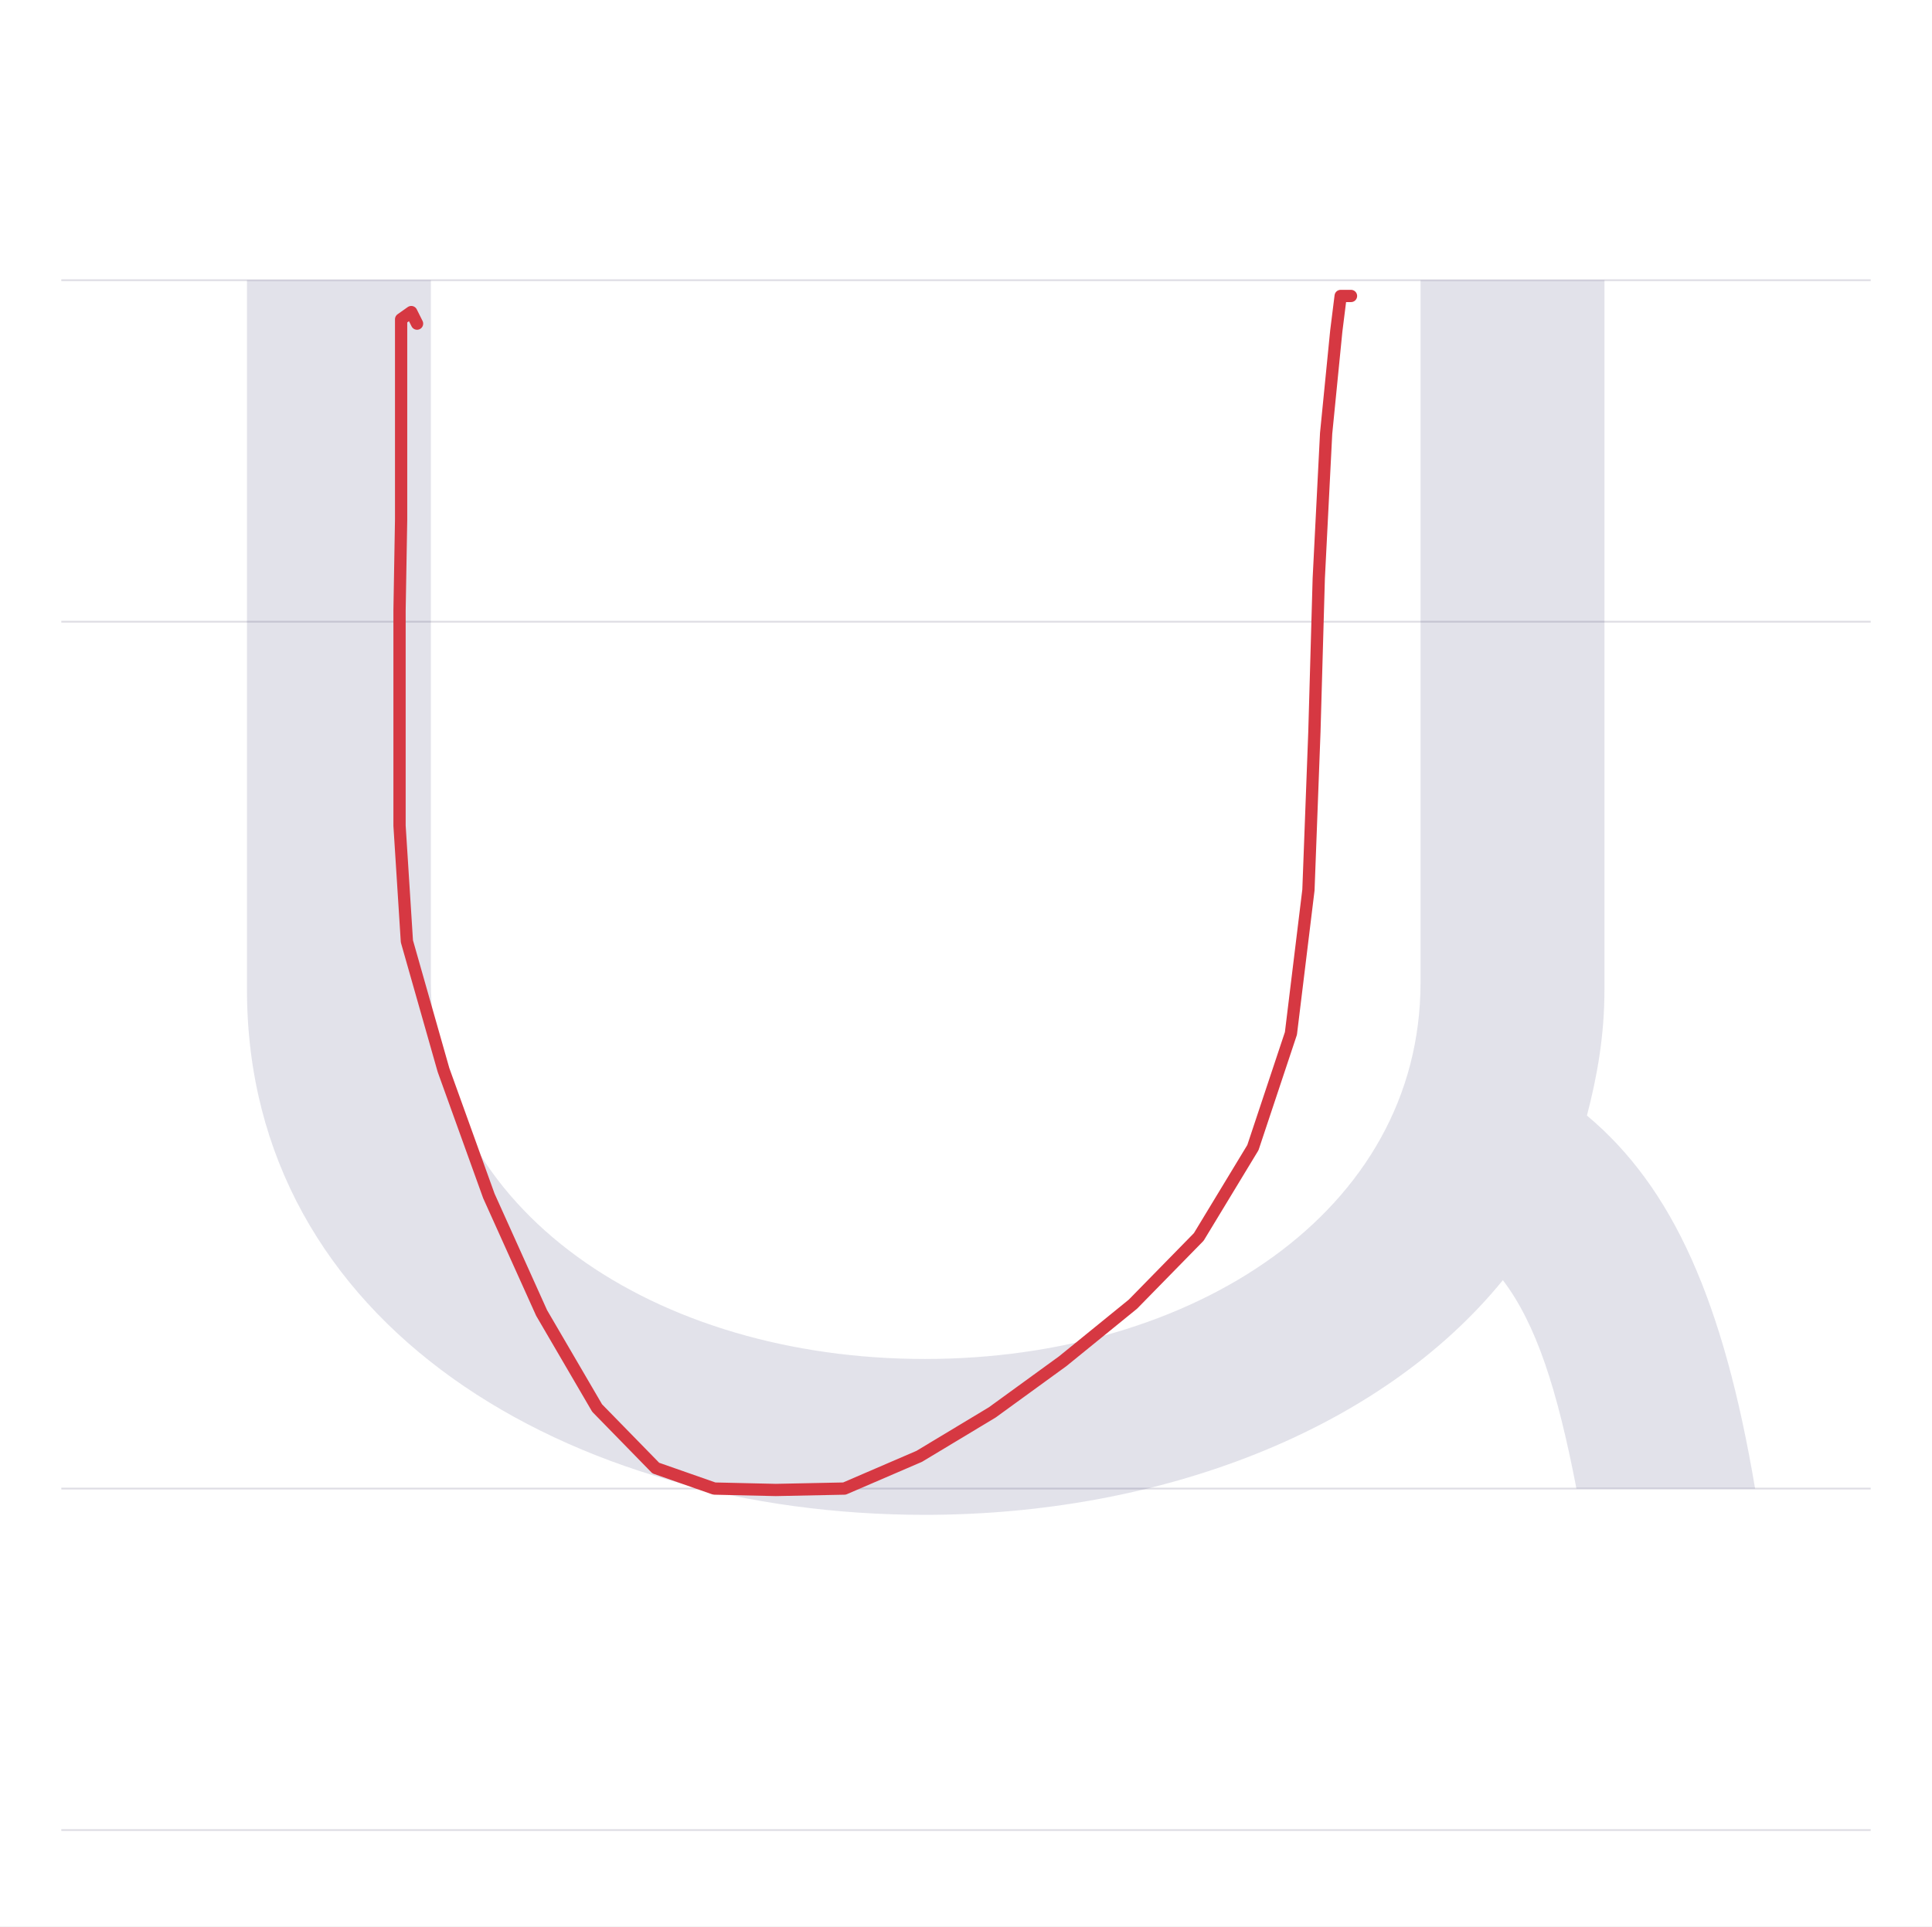
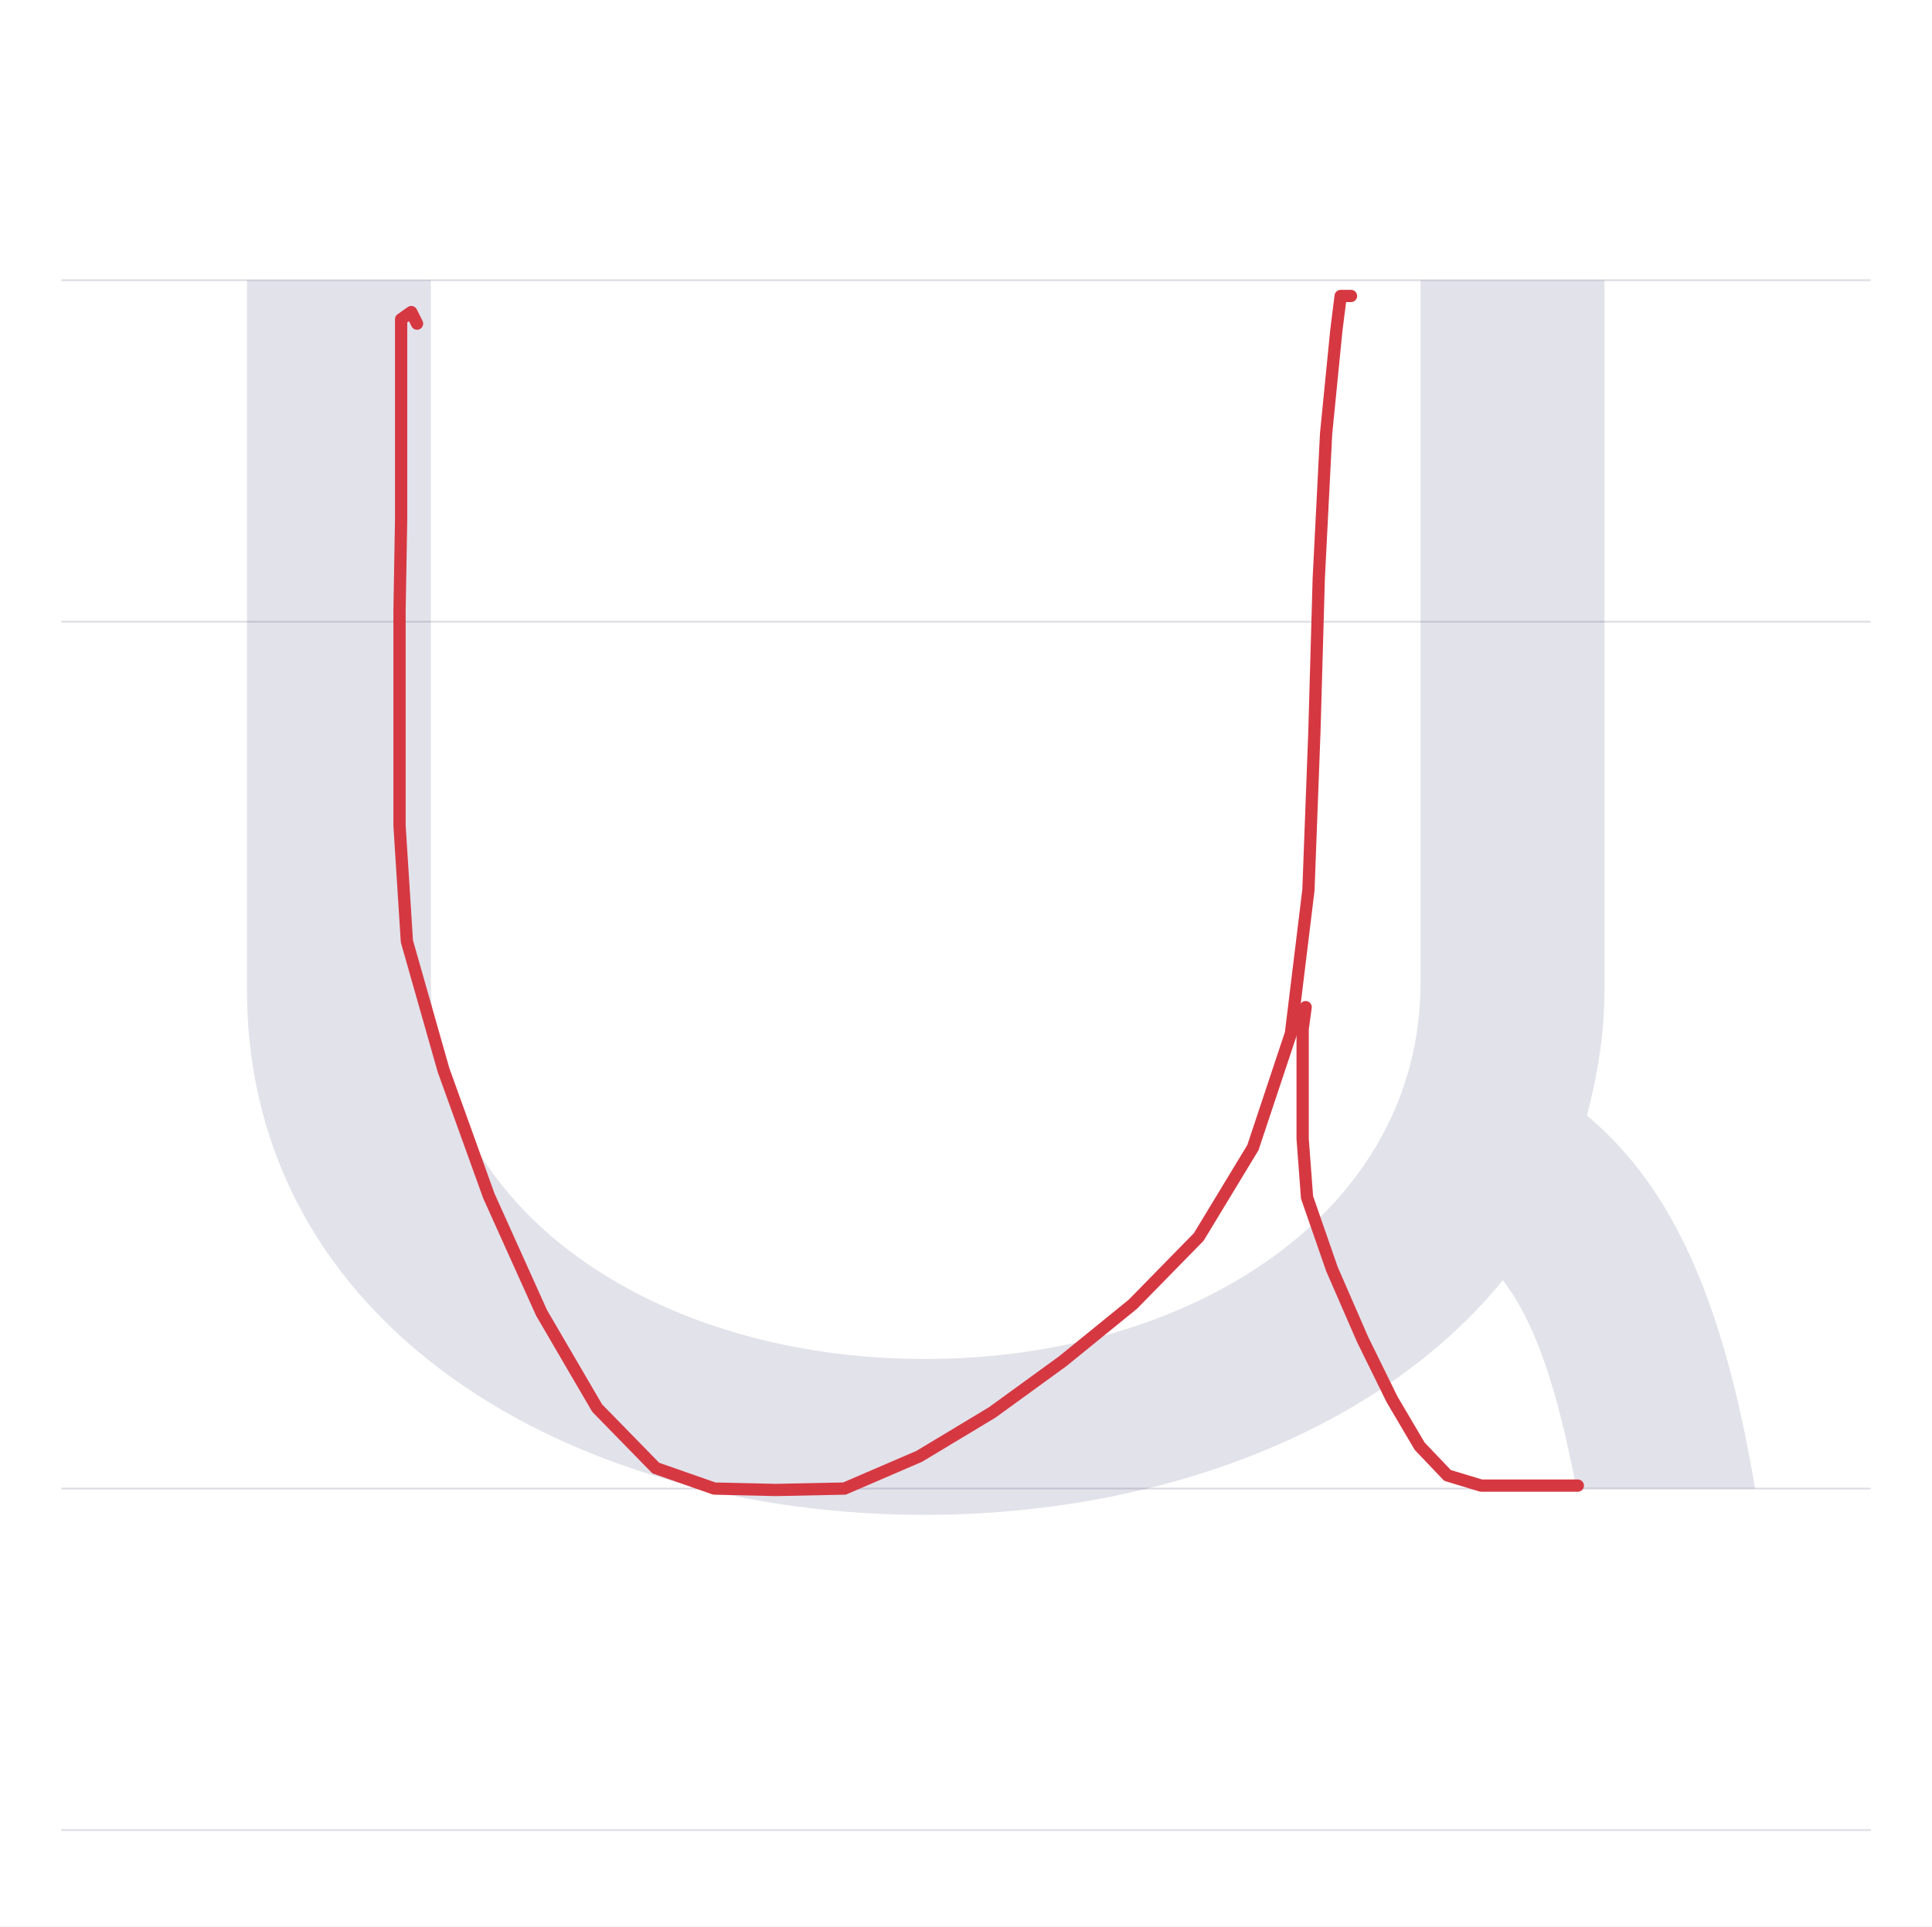
<svg xmlns="http://www.w3.org/2000/svg" viewBox="0 0 1103 1100">
  <rect width="100%" height="100%" fill="white" />
  <path d="M35 850H1068" stroke="#dedde4" fill="none" />
  <path d="M35 355H1068" stroke="#dedde4" fill="none" />
  <path d="M35 160H1068" stroke="#dedde4" fill="none" />
  <path d="M35 1045H1068" stroke="#dedde4" fill="none" />
  <path d="M41 690V285C41 93 225 -15 428 -15C562 -15 688 33 758 119C777 94 789 57 800 0H902C884 107 855 172 806 213C812 236 816 259 816 285V690H711V289C711 158 581 74 428 74C275 74 146 158 146 289V690Z" fill="#08084d" opacity=".12" transform="translate(100.0 850) scale(1 -1)" />
  <path d="M238.1,184.8L234.8,178.2L229,182.3L229,213.3L229,252.5L229,296.8L228.1,348.6L228.1,408.8L228.1,471.5L232.3,537.5L253.2,611L279.1,682.9L309.2,749.7L340.9,804L374.4,838.3L407.8,850L442.9,850.8L482.1,850L524.8,831.6L566.5,806.5L606.7,777.3L646.8,744.7L684.4,706.3L715.3,655.3L737,590.1L747,508.2L750.4,418L752.9,330.2L757.1,247.5L762.9,189L765.4,169L767.1,169L771.3,169" fill="none" stroke="#d63842" stroke-width="7" stroke-linecap="round" stroke-linejoin="round" />
+   <path d="M745.4,575.1L743.7,587.6L743.7,605.2L743.7,610.2L743.7,624.4L743.7,650.3L746.2,683.7L760.4,724.6L777.9,764.8L794.7,799L810.5,825.8L826.4,842.5L845.6,848.3L869.9,848.3L894.9,848.3L900.8,848.3" fill="none" stroke="#d63842" stroke-width="7" stroke-linecap="round" stroke-linejoin="round" />
</svg>
